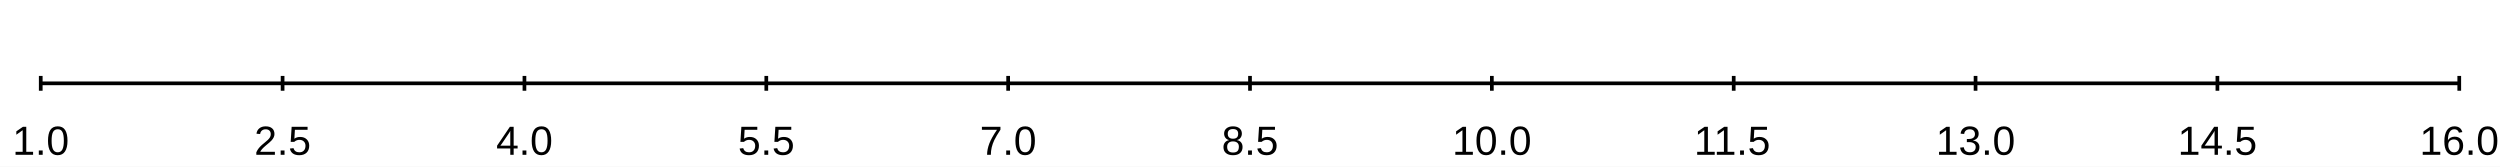
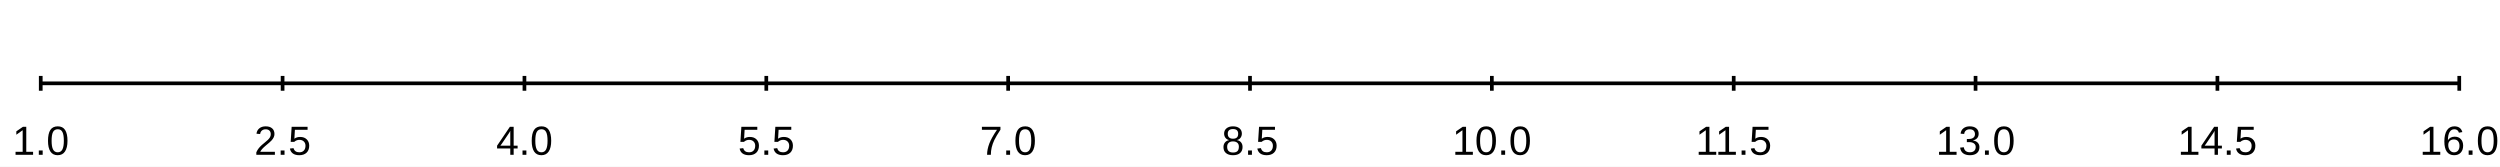
<svg xmlns="http://www.w3.org/2000/svg" width="900" height="60" viewBox="0 0 900 60">
  <rect width="900" height="60" fill="#ffffff" />
  <path stroke-width="1.333" stroke="#000000" fill="none" d="M14.667 30 L885.333 30 " />
  <path stroke-width="1.333" stroke="#000000" fill="none" d="M14.667 27.333 L14.667 32.667 " />
  <path stroke-width="1.333" stroke="#000000" fill="none" d="M101.733 27.333 L101.733 32.667 " />
  <path stroke-width="1.333" stroke="#000000" fill="none" d="M188.8 27.333 L188.8 32.667 " />
  <path stroke-width="1.333" stroke="#000000" fill="none" d="M275.867 27.333 L275.867 32.667 " />
  <path stroke-width="1.333" stroke="#000000" fill="none" d="M362.933 27.333 L362.933 32.667 " />
  <path stroke-width="1.333" stroke="#000000" fill="none" d="M450 27.333 L450 32.667 " />
  <path stroke-width="1.333" stroke="#000000" fill="none" d="M537.067 27.333 L537.067 32.667 " />
  <path stroke-width="1.333" stroke="#000000" fill="none" d="M624.133 27.333 L624.133 32.667 " />
  <path stroke-width="1.333" stroke="#000000" fill="none" d="M711.2 27.333 L711.2 32.667 " />
  <path stroke-width="1.333" stroke="#000000" fill="none" d="M798.267 27.333 L798.267 32.667 " />
  <path stroke-width="1.333" stroke="#000000" fill="none" d="M885.333 27.333 L885.333 32.667 " />
  <text x="4.471" y="55.733" fill="#000000" font-size="14.667" font-family="Arial,Helvetica,'Helvetica Neue',sans-serif" font-weight="500">1.0</text>
  <text x="91.538" y="55.733" fill="#000000" font-size="14.667" font-family="Arial,Helvetica,'Helvetica Neue',sans-serif" font-weight="500">2.5</text>
  <text x="178.605" y="55.733" fill="#000000" font-size="14.667" font-family="Arial,Helvetica,'Helvetica Neue',sans-serif" font-weight="500">4.0</text>
  <text x="265.671" y="55.733" fill="#000000" font-size="14.667" font-family="Arial,Helvetica,'Helvetica Neue',sans-serif" font-weight="500">5.5</text>
  <text x="352.738" y="55.733" fill="#000000" font-size="14.667" font-family="Arial,Helvetica,'Helvetica Neue',sans-serif" font-weight="500">7.0</text>
  <text x="439.805" y="55.733" fill="#000000" font-size="14.667" font-family="Arial,Helvetica,'Helvetica Neue',sans-serif" font-weight="500">8.5</text>
  <text x="522.793" y="55.733" fill="#000000" font-size="14.667" font-family="Arial,Helvetica,'Helvetica Neue',sans-serif" font-weight="500">10.0</text>
-   <text x="609.86" y="55.733" fill="#000000" font-size="14.667" font-family="Arial,Helvetica,'Helvetica Neue',sans-serif" font-weight="500">11.5</text>
+   <text x="610.407" y="55.733" fill="#000000" font-size="14.667" font-family="Arial,Helvetica,'Helvetica Neue',sans-serif" font-weight="500">11.5</text>
  <text x="696.927" y="55.733" fill="#000000" font-size="14.667" font-family="Arial,Helvetica,'Helvetica Neue',sans-serif" font-weight="500">13.0</text>
  <text x="783.993" y="55.733" fill="#000000" font-size="14.667" font-family="Arial,Helvetica,'Helvetica Neue',sans-serif" font-weight="500">14.5</text>
  <text x="871.06" y="55.733" fill="#000000" font-size="14.667" font-family="Arial,Helvetica,'Helvetica Neue',sans-serif" font-weight="500">16.0</text>
</svg>
